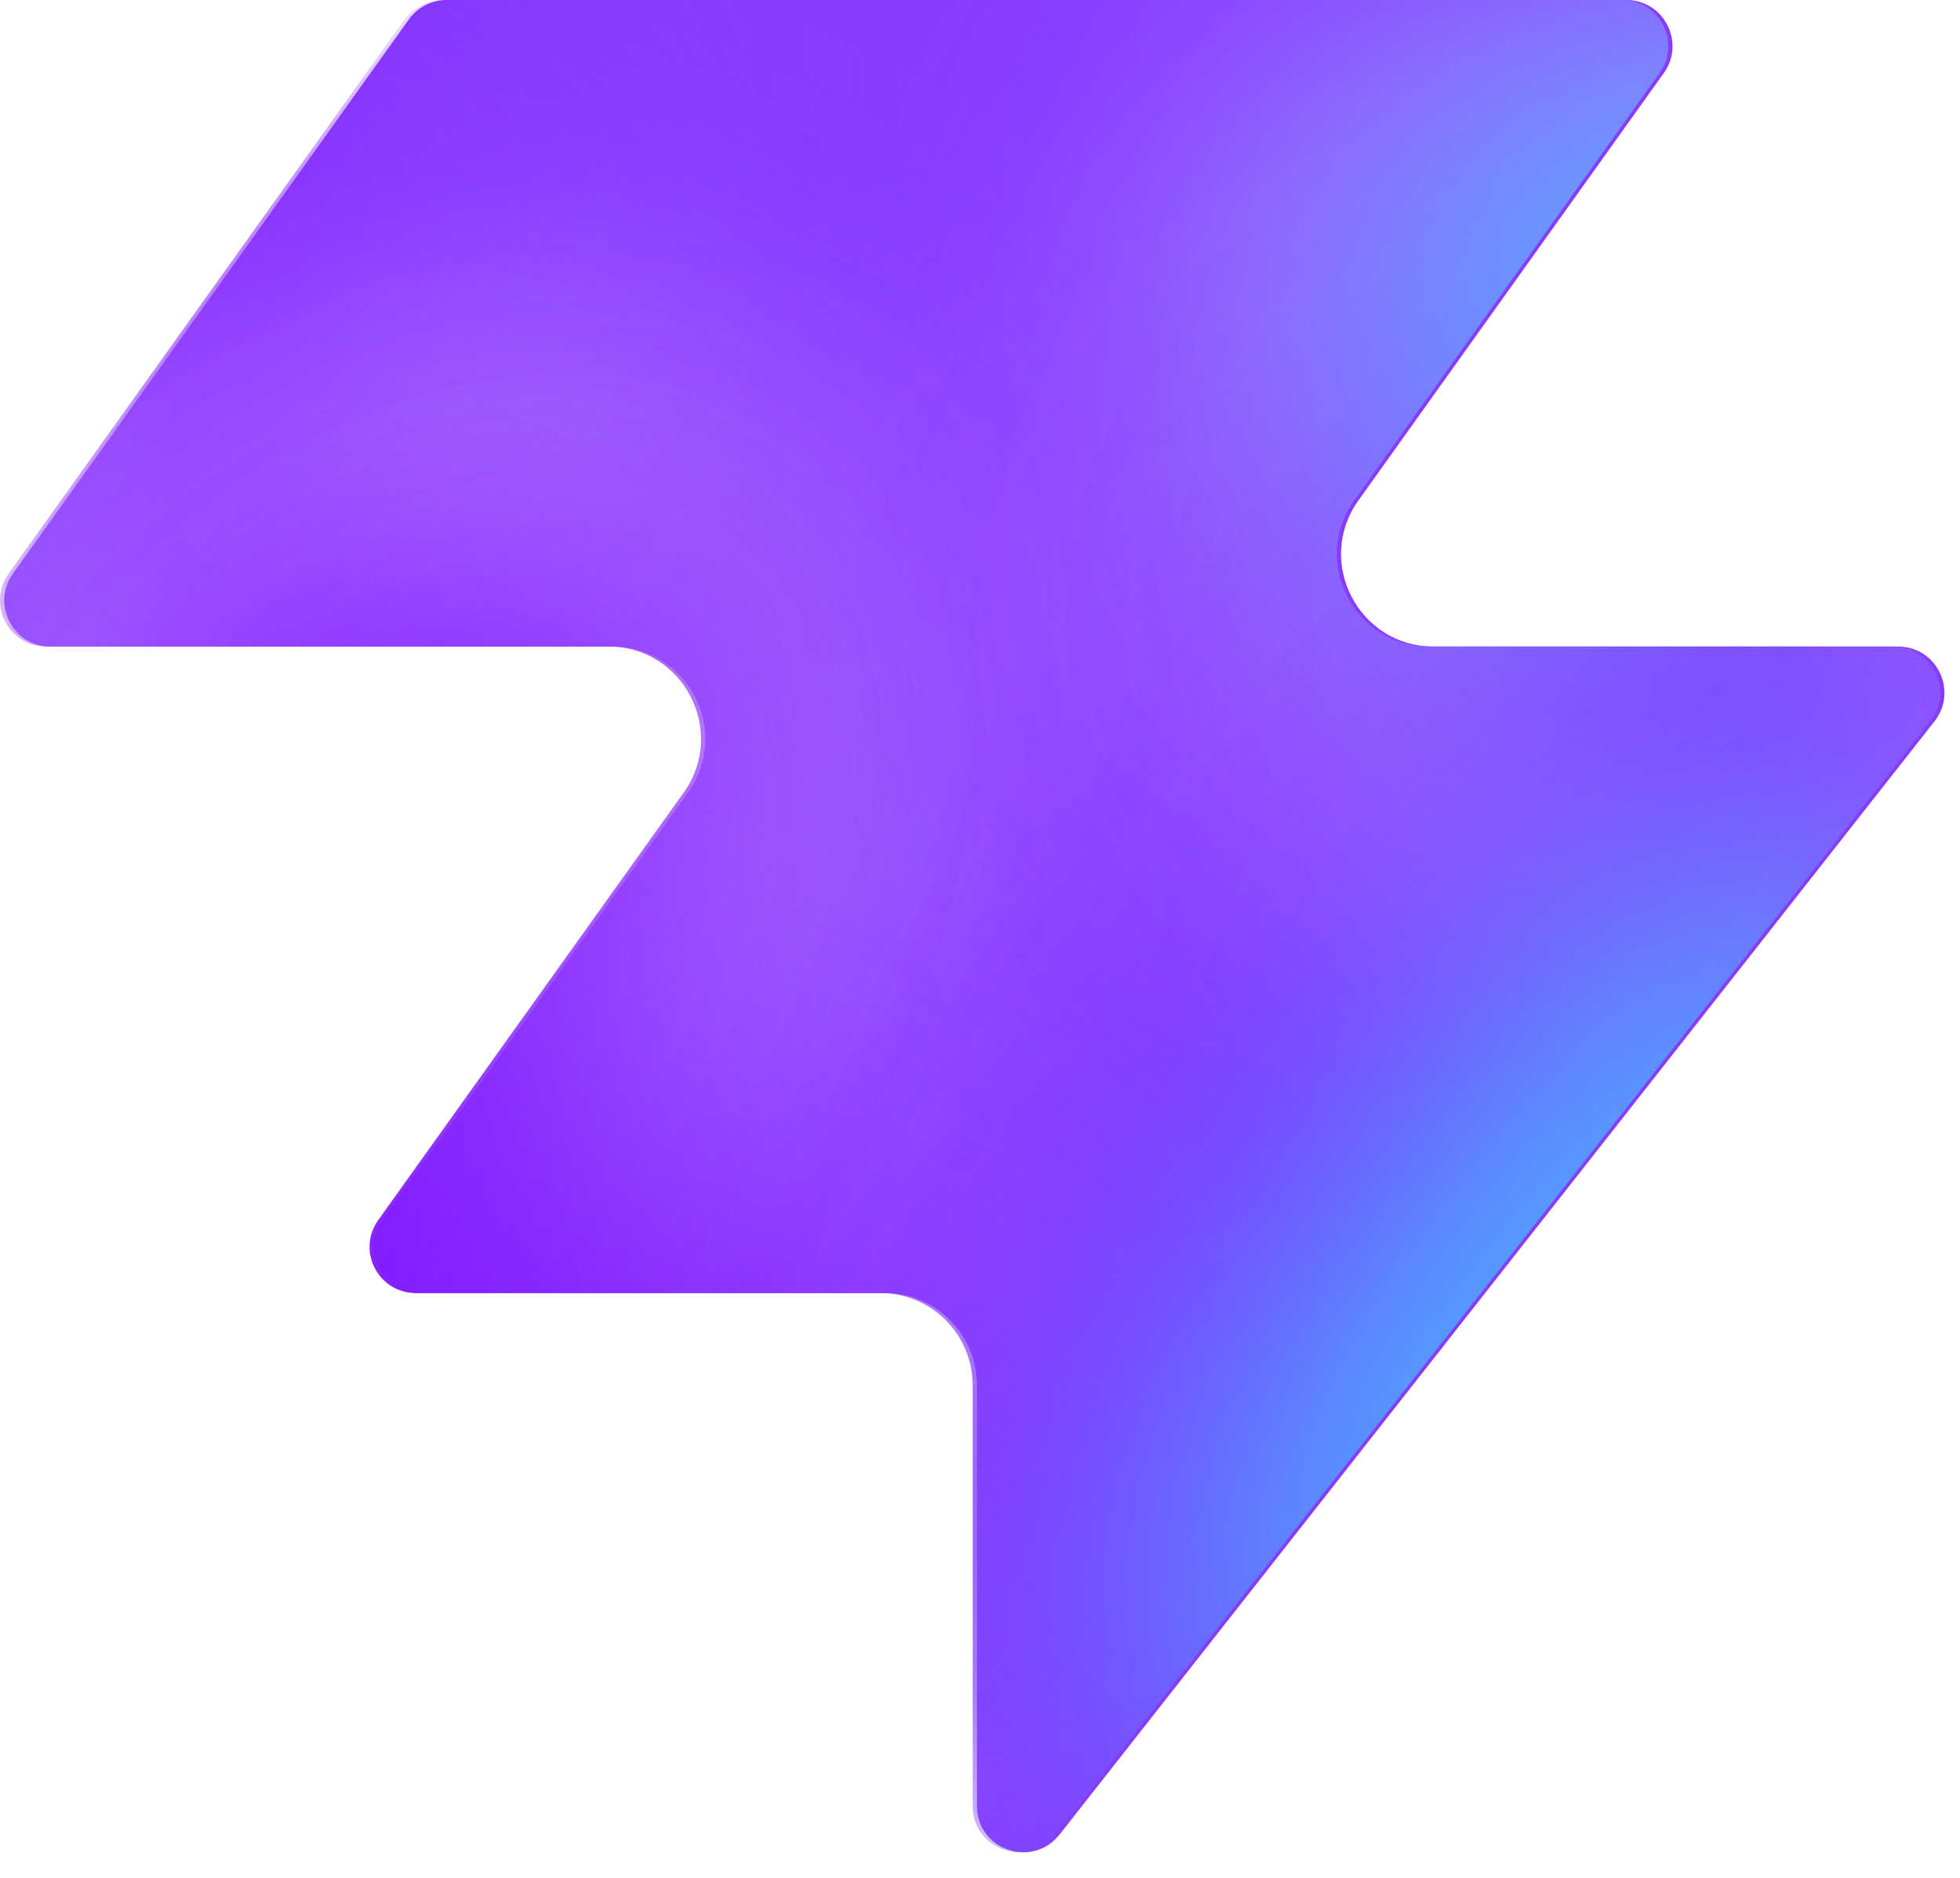
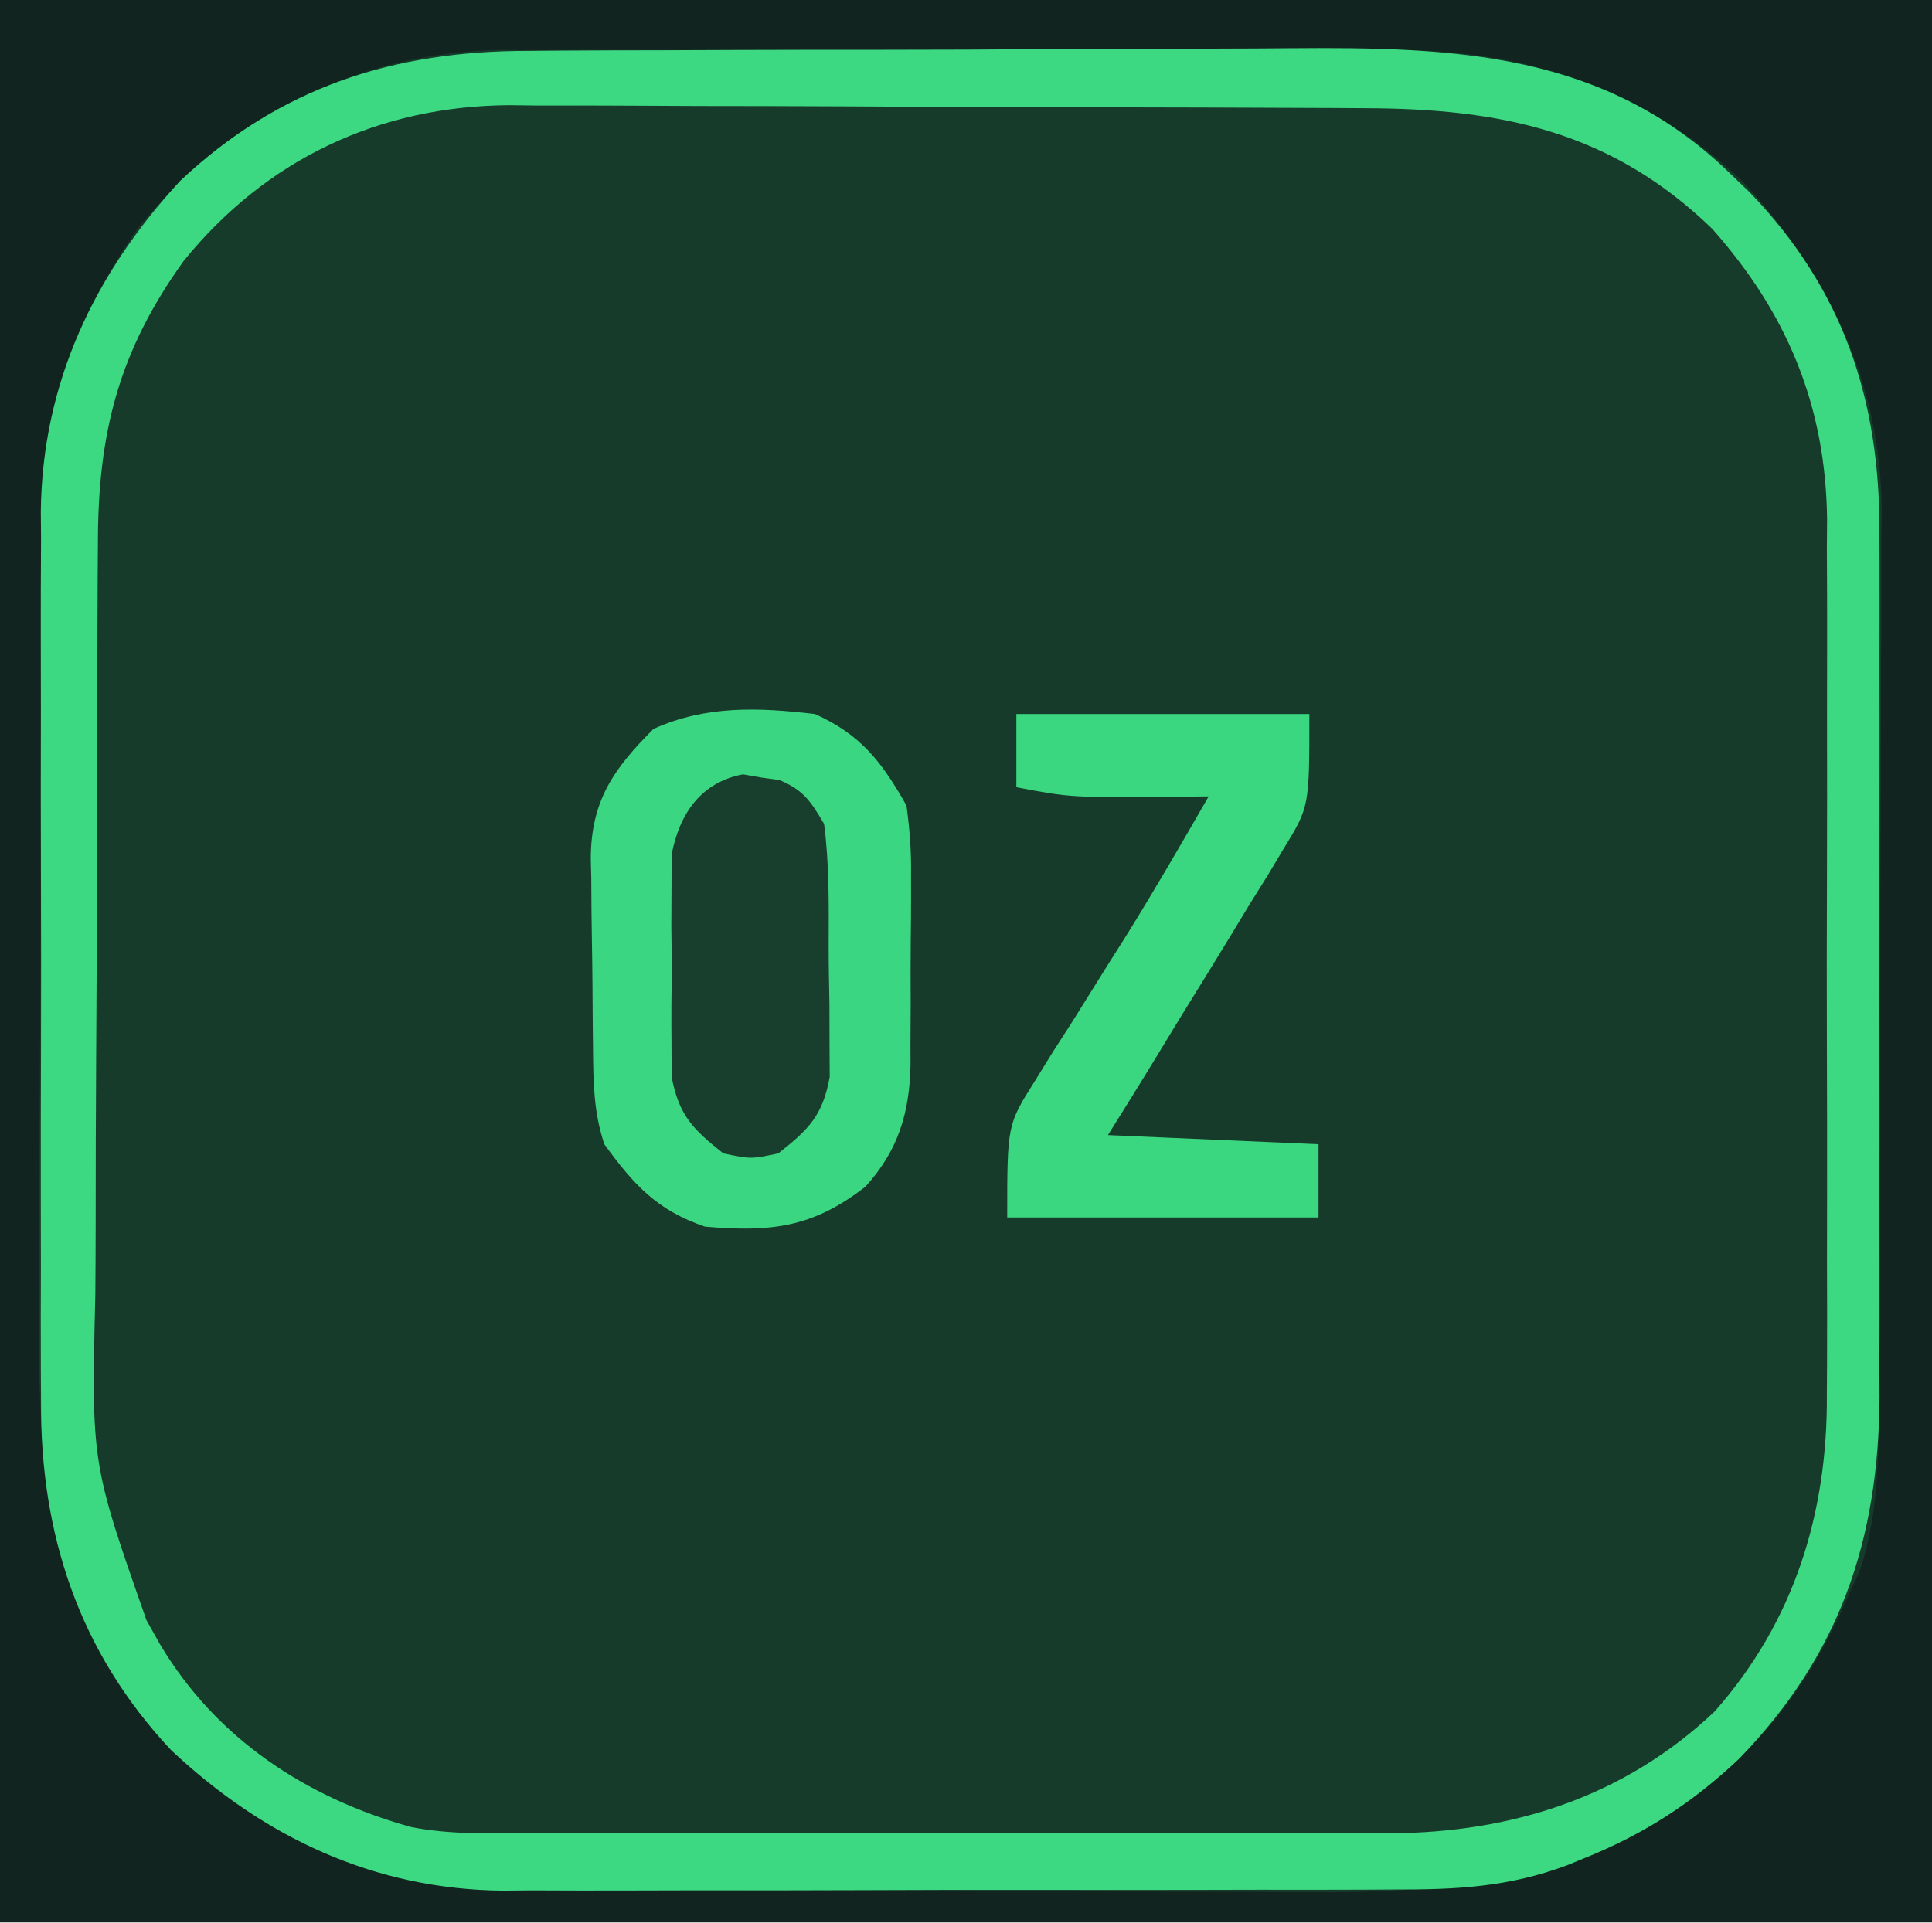
- <svg xmlns="http://www.w3.org/2000/svg" width="48" height="46" fill="none" viewBox="0 0 48 46">
-   <path fill="#863bff" d="M25.946 44.938c-.664.845-2.021.375-2.021-.698V33.937a2.26 2.26 0 0 0-2.262-2.262H10.287c-.92 0-1.456-1.04-.92-1.788l7.48-10.471c1.07-1.497 0-3.578-1.842-3.578H1.237c-.92 0-1.456-1.04-.92-1.788L10.013.474c.214-.297.556-.474.92-.474h28.894c.92 0 1.456 1.04.92 1.788l-7.48 10.471c-1.07 1.498 0 3.579 1.842 3.579h11.377c.943 0 1.473 1.088.89 1.83L25.947 44.94z" style="fill:#863bff;fill:color(display-p3 .525 .23 1);fill-opacity:1" />
-   <mask id="a" width="48" height="46" x="0" y="0" maskUnits="userSpaceOnUse" style="mask-type:alpha">
-     <path fill="#000" d="M25.842 44.938c-.664.844-2.021.375-2.021-.698V33.937a2.26 2.26 0 0 0-2.262-2.262H10.183c-.92 0-1.456-1.04-.92-1.788l7.48-10.471c1.07-1.498 0-3.579-1.842-3.579H1.133c-.92 0-1.456-1.04-.92-1.787L9.91.473c.214-.297.556-.474.92-.474h28.894c.92 0 1.456 1.04.92 1.788l-7.48 10.471c-1.07 1.498 0 3.578 1.842 3.578h11.377c.943 0 1.473 1.088.89 1.832L25.843 44.94z" style="fill:#000;fill-opacity:1" />
-   </mask>
-   <g mask="url(#a)">
-     <g filter="url(#b)">
-       <ellipse cx="5.508" cy="14.704" fill="#ede6ff" rx="5.508" ry="14.704" style="fill:#ede6ff;fill:color(display-p3 .927 .903 1);fill-opacity:1" transform="matrix(.00324 1 1 -.00324 -4.47 31.516)" />
-     </g>
-     <g filter="url(#c)">
-       <ellipse cx="10.399" cy="29.851" fill="#ede6ff" rx="10.399" ry="29.851" style="fill:#ede6ff;fill:color(display-p3 .927 .903 1);fill-opacity:1" transform="matrix(.00324 1 1 -.00324 -39.328 7.883)" />
-     </g>
-     <g filter="url(#d)">
-       <ellipse cx="5.508" cy="30.487" fill="#7e14ff" rx="5.508" ry="30.487" style="fill:#7e14ff;fill:color(display-p3 .492 .077 1);fill-opacity:1" transform="rotate(89.814 -25.913 -14.639)scale(1 -1)" />
-     </g>
-     <g filter="url(#e)">
-       <ellipse cx="5.508" cy="30.599" fill="#7e14ff" rx="5.508" ry="30.599" style="fill:#7e14ff;fill:color(display-p3 .492 .077 1);fill-opacity:1" transform="rotate(89.814 -32.644 -3.334)scale(1 -1)" />
-     </g>
-     <g filter="url(#f)">
-       <ellipse cx="5.508" cy="30.599" fill="#7e14ff" rx="5.508" ry="30.599" style="fill:#7e14ff;fill:color(display-p3 .492 .077 1);fill-opacity:1" transform="matrix(.00324 1 1 -.00324 -34.34 30.47)" />
-     </g>
-     <g filter="url(#g)">
-       <ellipse cx="14.072" cy="22.078" fill="#ede6ff" rx="14.072" ry="22.078" style="fill:#ede6ff;fill:color(display-p3 .927 .903 1);fill-opacity:1" transform="rotate(93.35 24.506 48.493)scale(-1 1)" />
-     </g>
-     <g filter="url(#h)">
-       <ellipse cx="3.47" cy="21.501" fill="#7e14ff" rx="3.47" ry="21.501" style="fill:#7e14ff;fill:color(display-p3 .492 .077 1);fill-opacity:1" transform="rotate(89.009 28.708 47.59)scale(-1 1)" />
-     </g>
-     <g filter="url(#i)">
-       <ellipse cx="3.47" cy="21.501" fill="#7e14ff" rx="3.47" ry="21.501" style="fill:#7e14ff;fill:color(display-p3 .492 .077 1);fill-opacity:1" transform="rotate(89.009 28.708 47.59)scale(-1 1)" />
-     </g>
-     <g filter="url(#j)">
-       <ellipse cx=".387" cy="8.972" fill="#7e14ff" rx="4.407" ry="29.108" style="fill:#7e14ff;fill:color(display-p3 .492 .077 1);fill-opacity:1" transform="rotate(39.51 .387 8.972)" />
-     </g>
-     <g filter="url(#k)">
-       <ellipse cx="47.523" cy="-6.092" fill="#7e14ff" rx="4.407" ry="29.108" style="fill:#7e14ff;fill:color(display-p3 .492 .077 1);fill-opacity:1" transform="rotate(37.892 47.523 -6.092)" />
-     </g>
-     <g filter="url(#l)">
-       <ellipse cx="41.412" cy="6.333" fill="#47bfff" rx="5.971" ry="9.665" style="fill:#47bfff;fill:color(display-p3 .28 .748 1);fill-opacity:1" transform="rotate(37.892 41.412 6.333)" />
-     </g>
-     <g filter="url(#m)">
-       <ellipse cx="-1.879" cy="38.332" fill="#7e14ff" rx="4.407" ry="29.108" style="fill:#7e14ff;fill:color(display-p3 .492 .077 1);fill-opacity:1" transform="rotate(37.892 -1.88 38.332)" />
-     </g>
-     <g filter="url(#n)">
-       <ellipse cx="-1.879" cy="38.332" fill="#7e14ff" rx="4.407" ry="29.108" style="fill:#7e14ff;fill:color(display-p3 .492 .077 1);fill-opacity:1" transform="rotate(37.892 -1.88 38.332)" />
-     </g>
-     <g filter="url(#o)">
-       <ellipse cx="35.651" cy="29.907" fill="#7e14ff" rx="4.407" ry="29.108" style="fill:#7e14ff;fill:color(display-p3 .492 .077 1);fill-opacity:1" transform="rotate(37.892 35.651 29.907)" />
-     </g>
-     <g filter="url(#p)">
-       <ellipse cx="38.418" cy="32.4" fill="#47bfff" rx="5.971" ry="15.297" style="fill:#47bfff;fill:color(display-p3 .28 .748 1);fill-opacity:1" transform="rotate(37.892 38.418 32.4)" />
-     </g>
-   </g>
-   <defs>
-     <filter id="b" width="60.045" height="41.654" x="-19.77" y="16.149" color-interpolation-filters="sRGB" filterUnits="userSpaceOnUse">
-       <feFlood flood-opacity="0" result="BackgroundImageFix" />
-       <feBlend in="SourceGraphic" in2="BackgroundImageFix" result="shape" />
-       <feGaussianBlur result="effect1_foregroundBlur_2002_17158" stdDeviation="7.659" />
-     </filter>
-     <filter id="c" width="90.34" height="51.437" x="-54.613" y="-7.533" color-interpolation-filters="sRGB" filterUnits="userSpaceOnUse">
-       <feFlood flood-opacity="0" result="BackgroundImageFix" />
-       <feBlend in="SourceGraphic" in2="BackgroundImageFix" result="shape" />
-       <feGaussianBlur result="effect1_foregroundBlur_2002_17158" stdDeviation="7.659" />
-     </filter>
-     <filter id="d" width="79.355" height="29.4" x="-49.64" y="2.03" color-interpolation-filters="sRGB" filterUnits="userSpaceOnUse">
-       <feFlood flood-opacity="0" result="BackgroundImageFix" />
-       <feBlend in="SourceGraphic" in2="BackgroundImageFix" result="shape" />
-       <feGaussianBlur result="effect1_foregroundBlur_2002_17158" stdDeviation="4.596" />
-     </filter>
-     <filter id="e" width="79.579" height="29.4" x="-45.045" y="20.029" color-interpolation-filters="sRGB" filterUnits="userSpaceOnUse">
-       <feFlood flood-opacity="0" result="BackgroundImageFix" />
-       <feBlend in="SourceGraphic" in2="BackgroundImageFix" result="shape" />
-       <feGaussianBlur result="effect1_foregroundBlur_2002_17158" stdDeviation="4.596" />
-     </filter>
-     <filter id="f" width="79.579" height="29.4" x="-43.513" y="21.178" color-interpolation-filters="sRGB" filterUnits="userSpaceOnUse">
-       <feFlood flood-opacity="0" result="BackgroundImageFix" />
-       <feBlend in="SourceGraphic" in2="BackgroundImageFix" result="shape" />
-       <feGaussianBlur result="effect1_foregroundBlur_2002_17158" stdDeviation="4.596" />
-     </filter>
-     <filter id="g" width="74.749" height="58.852" x="15.756" y="-17.901" color-interpolation-filters="sRGB" filterUnits="userSpaceOnUse">
-       <feFlood flood-opacity="0" result="BackgroundImageFix" />
-       <feBlend in="SourceGraphic" in2="BackgroundImageFix" result="shape" />
-       <feGaussianBlur result="effect1_foregroundBlur_2002_17158" stdDeviation="7.659" />
-     </filter>
-     <filter id="h" width="61.377" height="25.362" x="23.548" y="2.284" color-interpolation-filters="sRGB" filterUnits="userSpaceOnUse">
-       <feFlood flood-opacity="0" result="BackgroundImageFix" />
-       <feBlend in="SourceGraphic" in2="BackgroundImageFix" result="shape" />
-       <feGaussianBlur result="effect1_foregroundBlur_2002_17158" stdDeviation="4.596" />
-     </filter>
-     <filter id="i" width="61.377" height="25.362" x="23.548" y="2.284" color-interpolation-filters="sRGB" filterUnits="userSpaceOnUse">
-       <feFlood flood-opacity="0" result="BackgroundImageFix" />
-       <feBlend in="SourceGraphic" in2="BackgroundImageFix" result="shape" />
-       <feGaussianBlur result="effect1_foregroundBlur_2002_17158" stdDeviation="4.596" />
-     </filter>
-     <filter id="j" width="56.045" height="63.649" x="-27.636" y="-22.853" color-interpolation-filters="sRGB" filterUnits="userSpaceOnUse">
-       <feFlood flood-opacity="0" result="BackgroundImageFix" />
-       <feBlend in="SourceGraphic" in2="BackgroundImageFix" result="shape" />
-       <feGaussianBlur result="effect1_foregroundBlur_2002_17158" stdDeviation="4.596" />
-     </filter>
-     <filter id="k" width="54.814" height="64.646" x="20.116" y="-38.415" color-interpolation-filters="sRGB" filterUnits="userSpaceOnUse">
-       <feFlood flood-opacity="0" result="BackgroundImageFix" />
-       <feBlend in="SourceGraphic" in2="BackgroundImageFix" result="shape" />
-       <feGaussianBlur result="effect1_foregroundBlur_2002_17158" stdDeviation="4.596" />
-     </filter>
-     <filter id="l" width="33.541" height="35.313" x="24.641" y="-11.323" color-interpolation-filters="sRGB" filterUnits="userSpaceOnUse">
-       <feFlood flood-opacity="0" result="BackgroundImageFix" />
-       <feBlend in="SourceGraphic" in2="BackgroundImageFix" result="shape" />
-       <feGaussianBlur result="effect1_foregroundBlur_2002_17158" stdDeviation="4.596" />
-     </filter>
-     <filter id="m" width="54.814" height="64.646" x="-29.286" y="6.009" color-interpolation-filters="sRGB" filterUnits="userSpaceOnUse">
-       <feFlood flood-opacity="0" result="BackgroundImageFix" />
-       <feBlend in="SourceGraphic" in2="BackgroundImageFix" result="shape" />
-       <feGaussianBlur result="effect1_foregroundBlur_2002_17158" stdDeviation="4.596" />
-     </filter>
-     <filter id="n" width="54.814" height="64.646" x="-29.286" y="6.009" color-interpolation-filters="sRGB" filterUnits="userSpaceOnUse">
-       <feFlood flood-opacity="0" result="BackgroundImageFix" />
-       <feBlend in="SourceGraphic" in2="BackgroundImageFix" result="shape" />
-       <feGaussianBlur result="effect1_foregroundBlur_2002_17158" stdDeviation="4.596" />
-     </filter>
-     <filter id="o" width="54.814" height="64.646" x="8.244" y="-2.416" color-interpolation-filters="sRGB" filterUnits="userSpaceOnUse">
-       <feFlood flood-opacity="0" result="BackgroundImageFix" />
-       <feBlend in="SourceGraphic" in2="BackgroundImageFix" result="shape" />
-       <feGaussianBlur result="effect1_foregroundBlur_2002_17158" stdDeviation="4.596" />
-     </filter>
-     <filter id="p" width="39.409" height="43.623" x="18.713" y="10.588" color-interpolation-filters="sRGB" filterUnits="userSpaceOnUse">
-       <feFlood flood-opacity="0" result="BackgroundImageFix" />
-       <feBlend in="SourceGraphic" in2="BackgroundImageFix" result="shape" />
-       <feGaussianBlur result="effect1_foregroundBlur_2002_17158" stdDeviation="4.596" />
-     </filter>
-   </defs>
+ <svg xmlns="http://www.w3.org/2000/svg" version="1.1" width="211" height="210">
+   <path d="M0 0 C69.63 0 139.26 0 211 0 C211 69.3 211 138.6 211 210 C141.37 210 71.74 210 0 210 C0 140.7 0 71.4 0 0 Z " fill="#173B2B" transform="translate(0,0)" />
+   <path d="M0 0 C69.63 0 139.26 0 211 0 C211 69.3 211 138.6 211 210 C141.37 210 71.74 210 0 210 C0 140.7 0 71.4 0 0 Z M15 25 C7.554 35.832 4.547 45.65 4.564 58.713 C4.554 59.84 4.544 60.967 4.534 62.128 C4.505 65.827 4.499 69.527 4.496 73.227 C4.486 75.82 4.476 78.412 4.466 81.005 C4.448 86.434 4.442 91.862 4.444 97.291 C4.446 103.524 4.414 109.757 4.367 115.991 C4.323 122.032 4.312 128.073 4.314 134.114 C4.31 136.663 4.297 139.212 4.274 141.761 C4.124 159.786 4.67 176.314 18 190 C18.668 190.695 19.335 191.39 20.023 192.105 C30.739 202.415 42.868 206.291 57.373 206.322 C59.062 206.337 59.062 206.337 60.786 206.352 C64.502 206.381 68.217 206.395 71.934 206.406 C74.531 206.418 77.128 206.429 79.725 206.441 C84.477 206.459 89.228 206.472 93.979 206.478 C100.93 206.487 107.88 206.522 114.831 206.58 C120.886 206.629 126.941 206.644 132.997 206.647 C135.554 206.653 138.112 206.669 140.669 206.696 C160.622 206.887 176.269 205.452 191.141 190.906 C196 185.794 199.237 180.468 202 174 C202.353 173.242 202.706 172.484 203.07 171.703 C205.477 164.705 205.158 157.131 205.177 149.817 C205.187 148.177 205.187 148.177 205.197 146.503 C205.217 142.903 205.228 139.303 205.238 135.703 C205.242 134.468 205.246 133.232 205.251 131.959 C205.269 126.095 205.284 120.23 205.292 114.365 C205.302 107.631 205.328 100.897 205.369 94.164 C205.403 88.301 205.414 82.438 205.418 76.576 C205.423 74.096 205.435 71.616 205.453 69.137 C205.478 65.658 205.477 62.179 205.47 58.7 C205.483 57.69 205.496 56.68 205.509 55.639 C205.409 41.744 199.624 29.734 190.188 19.688 C179.452 9.611 166.535 5.369 151.996 5.482 C150.296 5.472 150.296 5.472 148.562 5.461 C144.853 5.444 141.146 5.455 137.438 5.469 C134.838 5.466 132.238 5.462 129.638 5.457 C124.205 5.451 118.772 5.459 113.339 5.479 C107.088 5.5 100.838 5.493 94.587 5.471 C88.534 5.451 82.482 5.453 76.429 5.465 C73.871 5.467 71.313 5.464 68.755 5.455 C65.171 5.445 61.588 5.46 58.004 5.482 C56.963 5.474 55.921 5.466 54.848 5.458 C39.262 5.635 24.798 12.841 15 25 Z " fill="#12241F" transform="translate(0,0)" />
+   <path d="M0 0 C1.127 -0.01 2.253 -0.02 3.414 -0.031 C7.114 -0.059 10.813 -0.065 14.513 -0.068 C17.106 -0.078 19.699 -0.088 22.292 -0.098 C27.72 -0.116 33.149 -0.122 38.577 -0.12 C44.811 -0.118 51.044 -0.15 57.278 -0.197 C63.319 -0.242 69.359 -0.252 75.4 -0.25 C77.95 -0.254 80.499 -0.267 83.047 -0.29 C101.073 -0.44 117.6 0.106 131.287 13.436 C131.981 14.104 132.676 14.771 133.392 15.459 C143.606 26.075 147.602 38.143 147.545 52.537 C147.551 54.182 147.551 54.182 147.556 55.86 C147.565 59.475 147.559 63.09 147.552 66.705 C147.554 69.227 147.556 71.749 147.558 74.271 C147.561 79.554 147.557 84.837 147.547 90.121 C147.536 96.206 147.54 102.291 147.551 108.377 C147.561 114.255 147.56 120.133 147.554 126.011 C147.553 128.501 147.555 130.99 147.559 133.48 C147.564 136.969 147.557 140.458 147.545 143.947 C147.549 144.966 147.554 145.985 147.558 147.035 C147.466 162.723 143.191 175.267 132.185 186.6 C127.082 191.414 121.794 194.82 115.287 197.436 C114.684 197.683 114.081 197.931 113.459 198.186 C107.114 200.567 101.355 200.869 94.623 200.84 C93.49 200.847 92.357 200.854 91.19 200.861 C87.466 200.879 83.742 200.875 80.017 200.869 C77.413 200.874 74.809 200.879 72.205 200.885 C66.754 200.895 61.303 200.892 55.852 200.882 C49.579 200.87 43.306 200.884 37.033 200.911 C30.966 200.936 24.899 200.939 18.832 200.932 C16.266 200.932 13.7 200.938 11.133 200.95 C7.535 200.965 3.937 200.955 0.338 200.938 C-1.231 200.952 -1.231 200.952 -2.832 200.967 C-16.846 200.828 -28.876 195.157 -39.026 185.623 C-49.102 174.888 -53.344 161.971 -53.231 147.432 C-53.238 146.298 -53.245 145.165 -53.252 143.997 C-53.27 140.289 -53.258 136.582 -53.245 132.873 C-53.247 130.274 -53.251 127.674 -53.256 125.074 C-53.262 119.641 -53.254 114.208 -53.235 108.775 C-53.213 102.524 -53.22 96.273 -53.242 90.023 C-53.263 83.97 -53.26 77.917 -53.249 71.865 C-53.246 69.307 -53.249 66.749 -53.259 64.191 C-53.269 60.607 -53.253 57.024 -53.231 53.44 C-53.239 52.398 -53.247 51.357 -53.255 50.284 C-53.097 36.328 -47.438 24.362 -38.026 14.186 C-27.135 3.927 -14.647 -0.019 0 0 Z M-37.651 22.936 C-44.717 32.774 -47.012 41.676 -47.02 53.673 C-47.028 54.784 -47.036 55.896 -47.045 57.041 C-47.069 60.706 -47.078 64.372 -47.084 68.037 C-47.093 70.597 -47.103 73.157 -47.112 75.716 C-47.128 81.081 -47.136 86.446 -47.139 91.81 C-47.143 97.981 -47.172 104.151 -47.214 110.322 C-47.253 116.288 -47.265 122.255 -47.266 128.222 C-47.27 130.745 -47.282 133.269 -47.303 135.793 C-47.74 154.27 -47.74 154.27 -41.713 171.436 C-41.227 172.302 -40.74 173.169 -40.238 174.062 C-34.118 184.354 -24.288 190.821 -12.858 194.01 C-8.512 194.873 -4.104 194.712 0.312 194.695 C1.945 194.7 1.945 194.7 3.611 194.705 C7.198 194.714 10.785 194.708 14.373 194.701 C16.874 194.703 19.376 194.705 21.878 194.707 C27.119 194.71 32.359 194.706 37.599 194.697 C42.971 194.687 48.342 194.687 53.713 194.697 C60.212 194.708 66.71 194.71 73.209 194.703 C75.68 194.702 78.151 194.704 80.622 194.708 C84.082 194.713 87.543 194.706 91.003 194.695 C92.016 194.699 93.029 194.703 94.073 194.707 C107.424 194.628 119.652 190.764 129.544 181.405 C138.259 171.557 141.906 159.664 141.804 146.729 C141.811 145.615 141.818 144.502 141.825 143.354 C141.843 139.705 141.831 136.057 141.818 132.408 C141.821 129.852 141.824 127.296 141.829 124.74 C141.835 119.394 141.827 114.05 141.808 108.705 C141.786 102.555 141.793 96.407 141.815 90.258 C141.836 84.305 141.834 78.352 141.822 72.399 C141.819 69.883 141.822 67.367 141.832 64.851 C141.842 61.324 141.826 57.799 141.804 54.272 C141.812 53.248 141.82 52.223 141.829 51.168 C141.686 38.785 137.477 28.661 129.287 19.436 C118.222 8.716 106.114 6.298 91.309 6.259 C90.225 6.252 89.142 6.246 88.025 6.239 C84.452 6.219 80.879 6.208 77.306 6.198 C76.081 6.193 74.856 6.189 73.593 6.185 C67.108 6.164 60.624 6.15 54.139 6.141 C47.462 6.131 40.786 6.095 34.11 6.055 C28.956 6.029 23.803 6.021 18.649 6.017 C16.189 6.012 13.729 6.001 11.269 5.982 C7.816 5.958 4.364 5.959 0.911 5.966 C-0.092 5.953 -1.094 5.94 -2.127 5.927 C-16.363 6.03 -28.651 11.848 -37.651 22.936 Z " fill="#3CD882" transform="translate(57.71338,5.564209)" />
+   <path d="M0 0 C5.025 2.253 7.323 5.252 10 10 C10.372 12.748 10.54 15.078 10.496 17.812 C10.498 18.544 10.499 19.276 10.501 20.031 C10.499 21.57 10.487 23.11 10.467 24.649 C10.438 26.994 10.446 29.335 10.459 31.68 C10.453 33.182 10.444 34.685 10.434 36.188 C10.437 36.881 10.439 37.575 10.442 38.29 C10.341 43.578 9.101 47.696 5.5 51.645 C-0.285 56.149 -4.862 56.602 -12 56 C-17.281 54.206 -19.799 51.39 -23 47 C-24.184 43.447 -24.2 40.181 -24.238 36.48 C-24.246 35.744 -24.254 35.008 -24.263 34.25 C-24.277 32.692 -24.287 31.134 -24.295 29.577 C-24.307 27.989 -24.327 26.402 -24.357 24.814 C-24.399 22.515 -24.416 20.217 -24.426 17.918 C-24.443 17.215 -24.461 16.511 -24.479 15.787 C-24.451 9.46 -21.979 5.979 -17.625 1.625 C-11.868 -0.956 -6.202 -0.722 0 0 Z " fill="#3BD681" transform="translate(89,78)" />
+   <path d="M0 0 C10.56 0 21.12 0 32 0 C32 10.125 32 10.125 29.219 14.672 C28.627 15.661 28.036 16.649 27.426 17.668 C26.791 18.685 26.155 19.702 25.5 20.75 C24.863 21.803 24.226 22.856 23.57 23.941 C21.731 26.973 19.869 29.987 18 33 C17.095 34.483 16.191 35.968 15.289 37.453 C13.549 40.318 11.777 43.157 10 46 C17.59 46.33 25.18 46.66 33 47 C33 49.64 33 52.28 33 55 C21.78 55 10.56 55 -1 55 C-1 44.877 -1 44.877 2.035 40.074 C2.68 39.029 3.326 37.985 3.99 36.908 C4.674 35.845 5.358 34.783 6.062 33.688 C7.387 31.567 8.712 29.446 10.035 27.324 C11.016 25.772 11.016 25.772 12.016 24.189 C15.125 19.192 18.068 14.102 21 9 C19.495 9.015 19.495 9.015 17.96 9.031 C5.975 9.138 5.975 9.138 0 8 C0 5.36 0 2.72 0 0 Z " fill="#3BD680" transform="translate(111,78)" />
+   <path d="M0 0 C0.986 0.172 0.986 0.172 1.992 0.348 C2.655 0.439 3.317 0.531 4 0.625 C6.633 1.732 7.412 2.949 8.867 5.41 C9.442 9.82 9.382 14.24 9.368 18.682 C9.367 20.838 9.409 22.991 9.453 25.146 C9.458 26.525 9.461 27.903 9.461 29.281 C9.468 30.528 9.475 31.775 9.482 33.06 C8.704 37.301 7.208 38.771 3.867 41.41 C0.867 42.035 0.867 42.035 -2.133 41.41 C-5.456 38.778 -6.962 37.288 -7.78 33.076 C-7.785 31.835 -7.791 30.595 -7.797 29.316 C-7.802 28.647 -7.806 27.978 -7.811 27.289 C-7.815 25.88 -7.806 24.471 -7.785 23.063 C-7.758 20.915 -7.784 18.773 -7.816 16.625 C-7.813 15.251 -7.807 13.878 -7.797 12.504 C-7.791 11.263 -7.786 10.022 -7.78 8.744 C-6.926 4.342 -4.635 0.891 0 0 Z " fill="#183E2D" transform="translate(81.13281,84.58984)" />
</svg>
